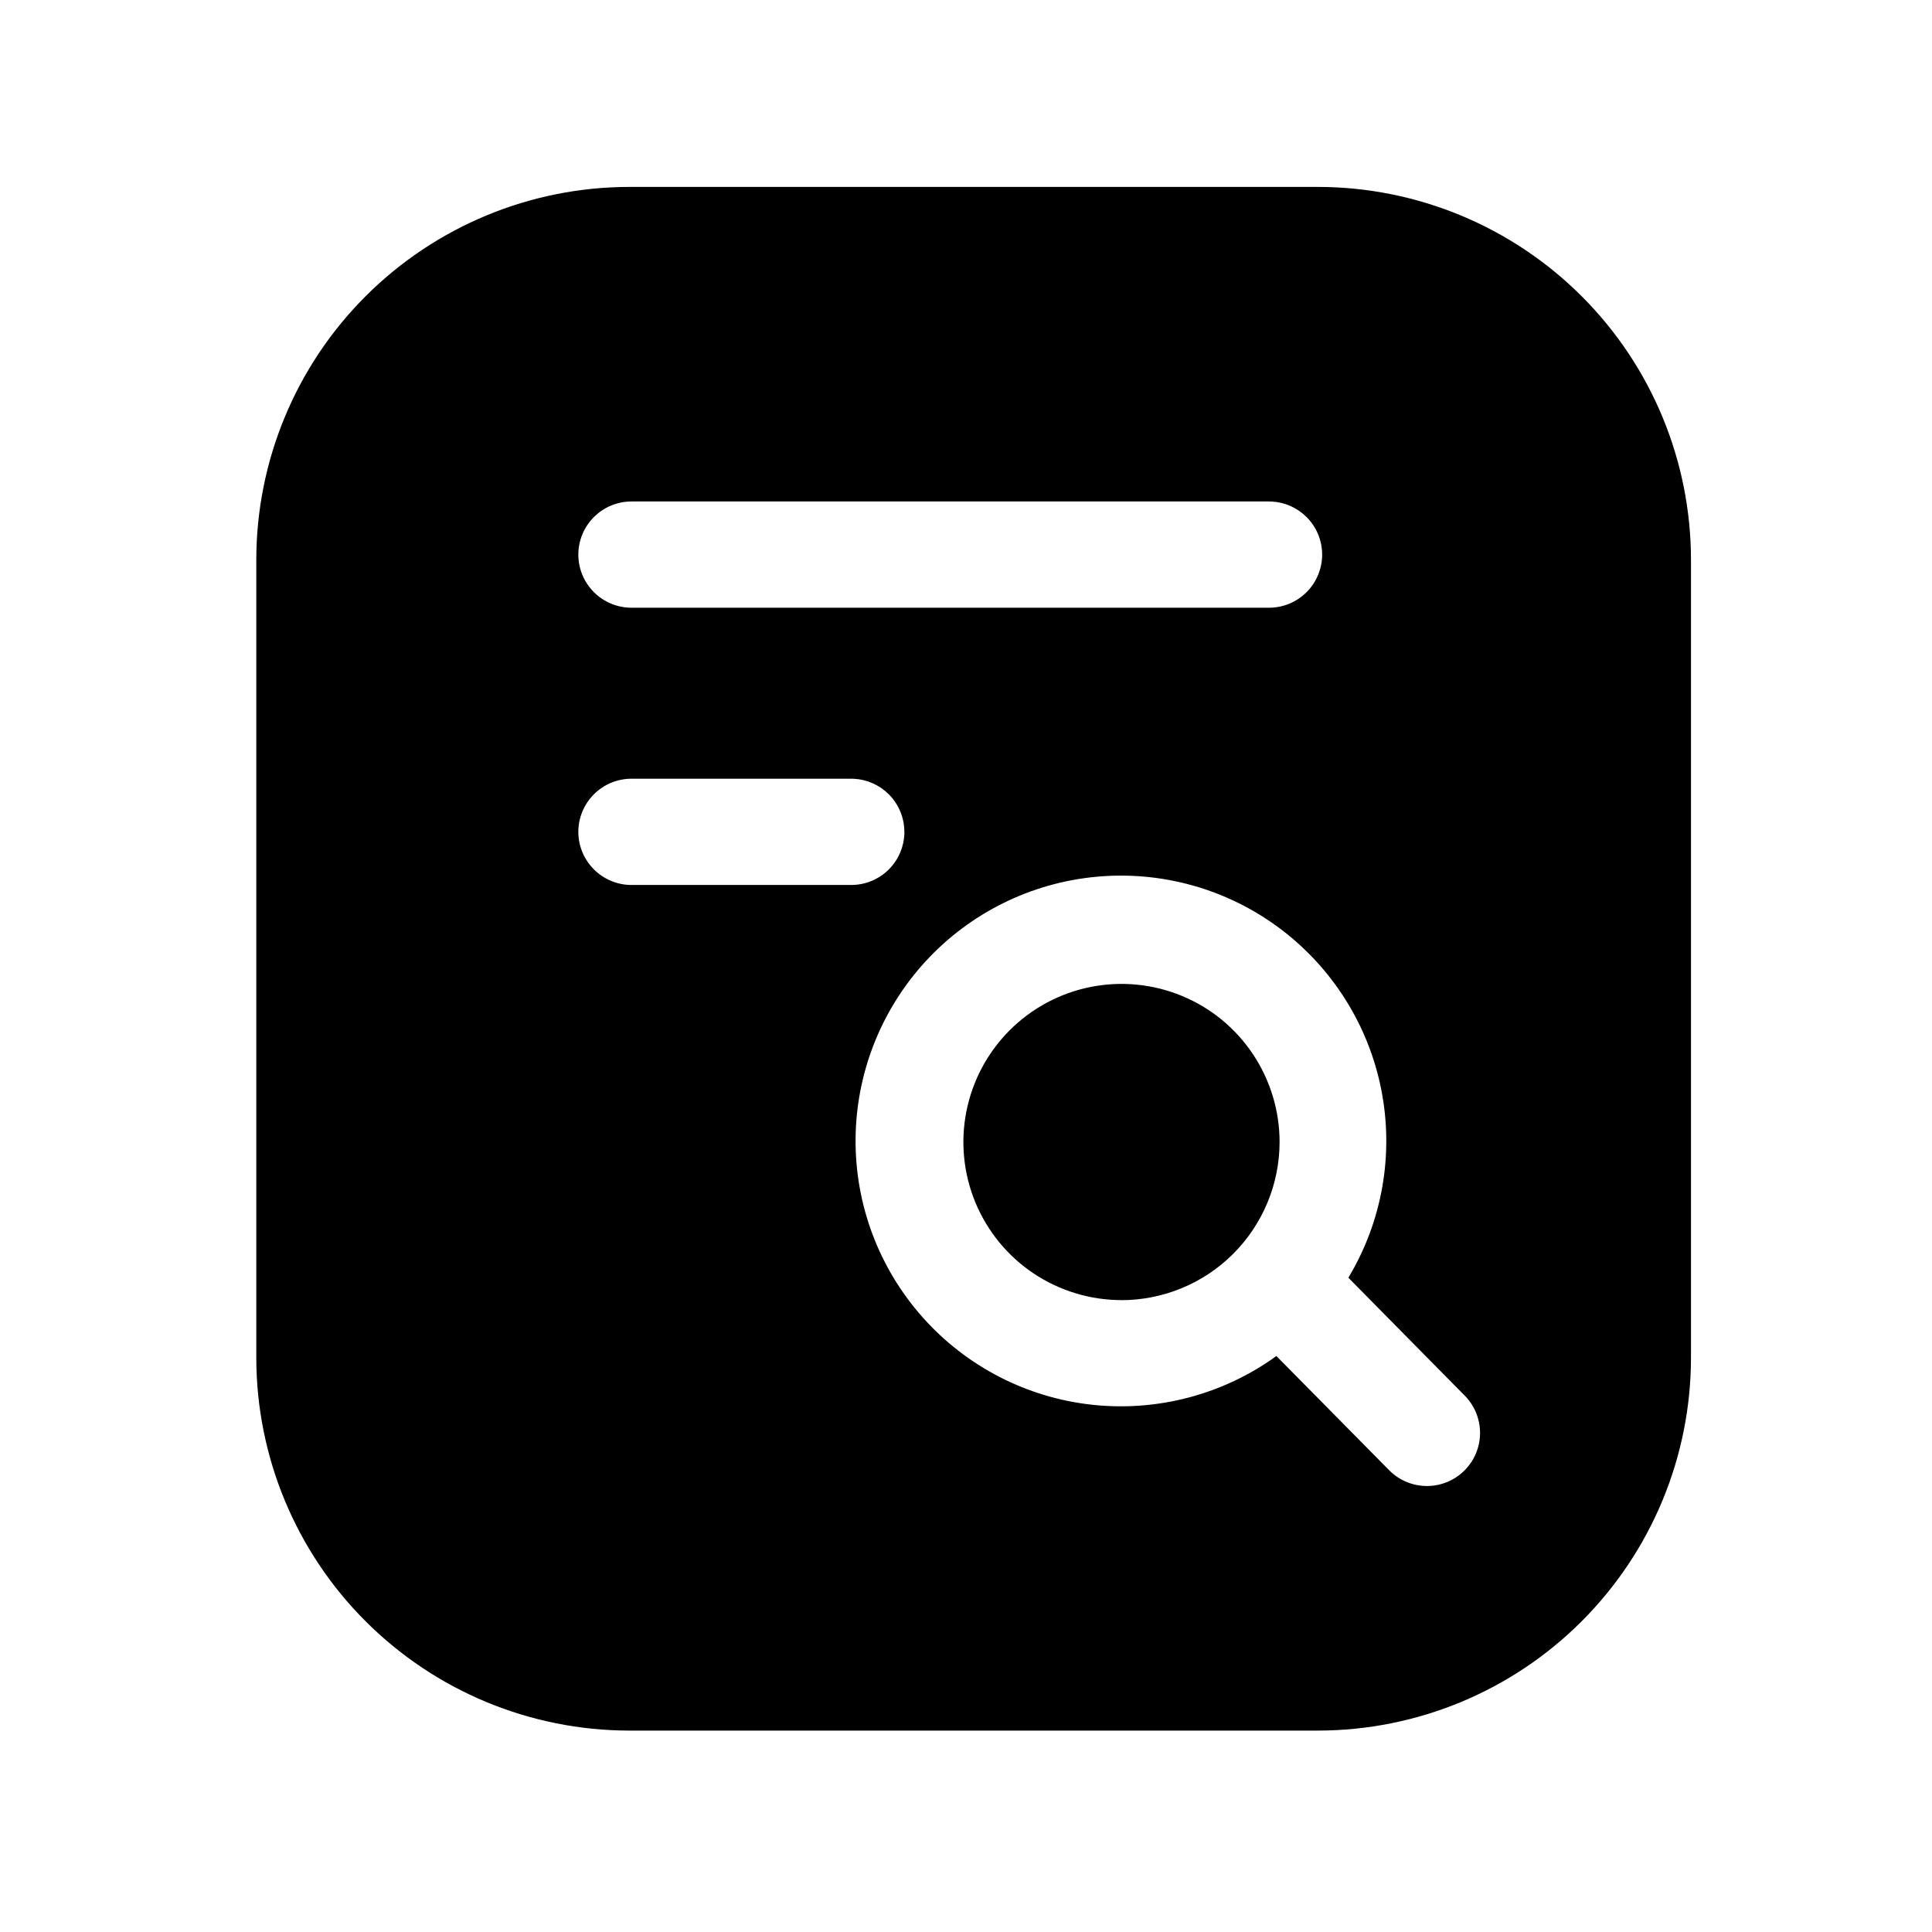
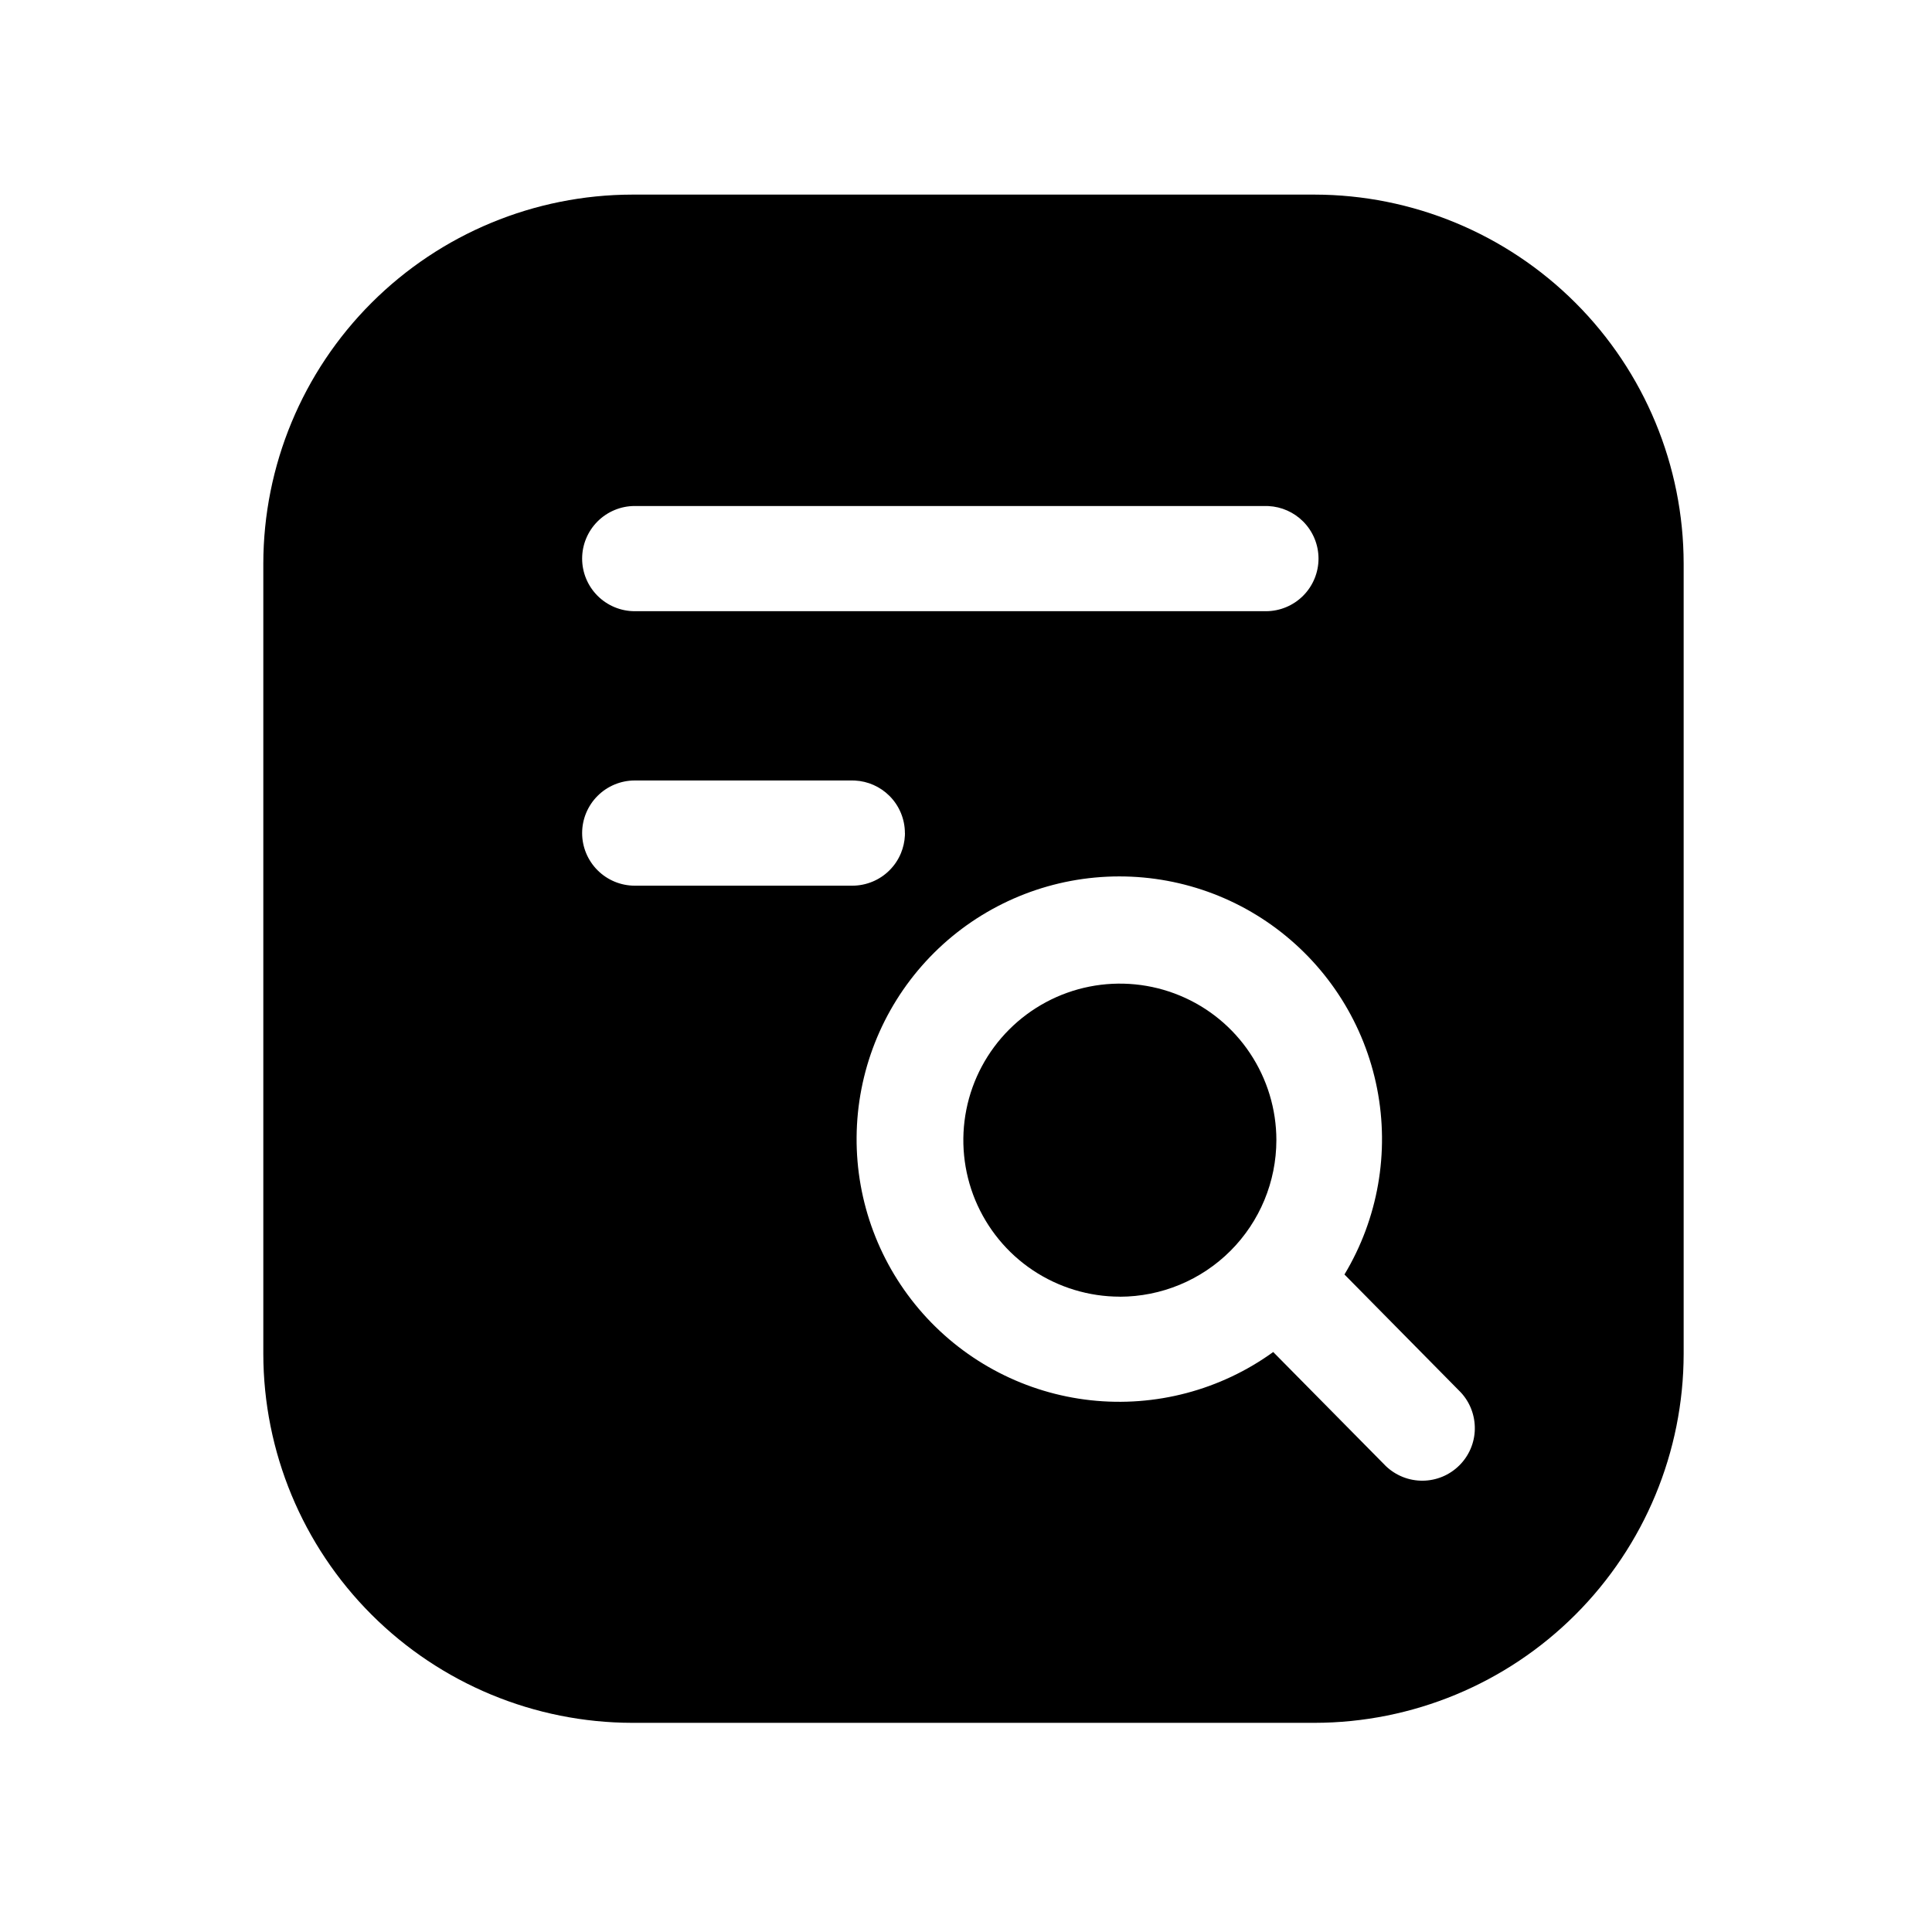
<svg xmlns="http://www.w3.org/2000/svg" width="256" height="256" viewBox="0 0 256 256" fill="none">
-   <path d="M144.52 130.775C148.584 129.967 152.8 130.384 156.624 131.968C160.456 133.552 163.728 136.24 166.024 139.688C168.32 143.135 169.552 147.183 169.552 151.327C169.544 156.879 167.336 162.208 163.408 166.136C159.48 170.064 154.152 172.271 148.6 172.279L148.608 172.271C144.464 172.271 140.416 171.039 136.968 168.743C133.52 166.447 130.84 163.168 129.248 159.344C127.664 155.512 127.248 151.303 128.056 147.239C128.864 143.175 130.864 139.44 133.792 136.512C136.72 133.584 140.456 131.583 144.52 130.775Z" fill="currentColor" />
-   <path fill-rule="evenodd" clip-rule="evenodd" d="M174.664 24.768C187.76 24.784 200.312 29.992 209.576 39.248C218.84 48.504 224.048 61.056 224.064 74.151V179.928C224.048 193.024 218.84 205.568 209.576 214.832C200.312 224.096 187.76 229.296 174.664 229.312H83.36C70.264 229.296 57.712 224.088 48.448 214.832C39.184 205.576 33.976 193.024 33.96 179.928V74.151C33.976 61.056 39.184 48.504 48.448 39.248C57.712 29.992 70.264 24.784 83.36 24.768H174.664ZM169.584 123.023C162.608 117.799 153.944 115.368 145.264 116.176C136.592 116.984 128.52 120.984 122.632 127.399C116.744 133.815 113.44 142.191 113.368 150.903C113.296 159.615 116.464 168.04 122.256 174.552C128.048 181.064 136.048 185.192 144.704 186.136C153.36 187.08 162.072 184.784 169.128 179.68L184.208 194.951C185.536 196.215 187.296 196.919 189.136 196.903C190.976 196.887 192.72 196.159 194.024 194.871C195.328 193.583 196.08 191.84 196.112 190.008C196.144 188.176 195.472 186.399 194.216 185.063L178.664 169.304C183.152 161.84 184.712 152.968 183.032 144.416C181.352 135.864 176.56 128.247 169.584 123.023ZM83.672 103.184C81.808 103.184 80.016 103.928 78.696 105.248C77.376 106.568 76.632 108.36 76.632 110.224C76.632 112.088 77.376 113.879 78.696 115.199C80.016 116.519 81.808 117.264 83.672 117.264H112.792C113.72 117.264 114.632 117.08 115.488 116.728C116.344 116.376 117.12 115.855 117.776 115.199C118.432 114.543 118.952 113.767 119.304 112.911C119.612 112.162 119.791 111.37 119.831 110.562L119.84 110.216L119.832 110.224C119.832 108.36 119.088 106.568 117.768 105.248C116.53 104.011 114.878 103.279 113.141 103.192L112.792 103.184H83.672ZM83.672 66.447C81.808 66.447 80.016 67.192 78.696 68.512C77.376 69.832 76.632 71.623 76.632 73.487C76.632 75.351 77.376 77.144 78.696 78.464C80.016 79.784 81.808 80.527 83.672 80.527H168.152C170.016 80.527 171.808 79.784 173.128 78.464C174.448 77.144 175.192 75.351 175.192 73.487C175.192 71.623 174.448 69.832 173.128 68.512C171.891 67.274 170.238 66.543 168.501 66.456L168.152 66.447H83.672Z" fill="currentColor" />
+   <g data-optical="rg" transform="translate(127.0,126.59) scale(0.99) translate(-127.0,-126.59)">
+     <path d="M144.52 130.775C148.584 129.967 152.8 130.384 156.624 131.968C160.456 133.552 163.728 136.24 166.024 139.688C168.32 143.135 169.552 147.183 169.552 151.327C169.544 156.879 167.336 162.208 163.408 166.136C159.48 170.064 154.152 172.271 148.6 172.279L148.608 172.271C144.464 172.271 140.416 171.039 136.968 168.743C133.52 166.447 130.84 163.168 129.248 159.344C127.664 155.512 127.248 151.303 128.056 147.239C128.864 143.175 130.864 139.44 133.792 136.512C136.72 133.584 140.456 131.583 144.52 130.775Z" fill="currentColor" />
+     <path fill-rule="evenodd" clip-rule="evenodd" d="M174.664 24.768C187.76 24.784 200.312 29.992 209.576 39.248C218.84 48.504 224.048 61.056 224.064 74.151V179.928C224.048 193.024 218.84 205.568 209.576 214.832C200.312 224.096 187.76 229.296 174.664 229.312H83.36C70.264 229.296 57.712 224.088 48.448 214.832C39.184 205.576 33.976 193.024 33.96 179.928V74.151C33.976 61.056 39.184 48.504 48.448 39.248C57.712 29.992 70.264 24.784 83.36 24.768H174.664ZM169.584 123.023C162.608 117.799 153.944 115.368 145.264 116.176C136.592 116.984 128.52 120.984 122.632 127.399C116.744 133.815 113.44 142.191 113.368 150.903C113.296 159.615 116.464 168.04 122.256 174.552C128.048 181.064 136.048 185.192 144.704 186.136C153.36 187.08 162.072 184.784 169.128 179.68L184.208 194.951C185.536 196.215 187.296 196.919 189.136 196.903C190.976 196.887 192.72 196.159 194.024 194.871C195.328 193.583 196.08 191.84 196.112 190.008C196.144 188.176 195.472 186.399 194.216 185.063L178.664 169.304C183.152 161.84 184.712 152.968 183.032 144.416C181.352 135.864 176.56 128.247 169.584 123.023ZM83.672 103.184C81.808 103.184 80.016 103.928 78.696 105.248C77.376 106.568 76.632 108.36 76.632 110.224C76.632 112.088 77.376 113.879 78.696 115.199C80.016 116.519 81.808 117.264 83.672 117.264H112.792C113.72 117.264 114.632 117.08 115.488 116.728C116.344 116.376 117.12 115.855 117.776 115.199C118.432 114.543 118.952 113.767 119.304 112.911C119.612 112.162 119.791 111.37 119.831 110.562L119.84 110.216L119.832 110.224C119.832 108.36 119.088 106.568 117.768 105.248C116.53 104.011 114.878 103.279 113.141 103.192L112.792 103.184H83.672ZM83.672 66.447C81.808 66.447 80.016 67.192 78.696 68.512C77.376 69.832 76.632 71.623 76.632 73.487C76.632 75.351 77.376 77.144 78.696 78.464C80.016 79.784 81.808 80.527 83.672 80.527H168.152C170.016 80.527 171.808 79.784 173.128 78.464C174.448 77.144 175.192 75.351 175.192 73.487C175.192 71.623 174.448 69.832 173.128 68.512C171.891 67.274 170.238 66.543 168.501 66.456L168.152 66.447H83.672Z" fill="currentColor" />
+   </g>
</svg>
